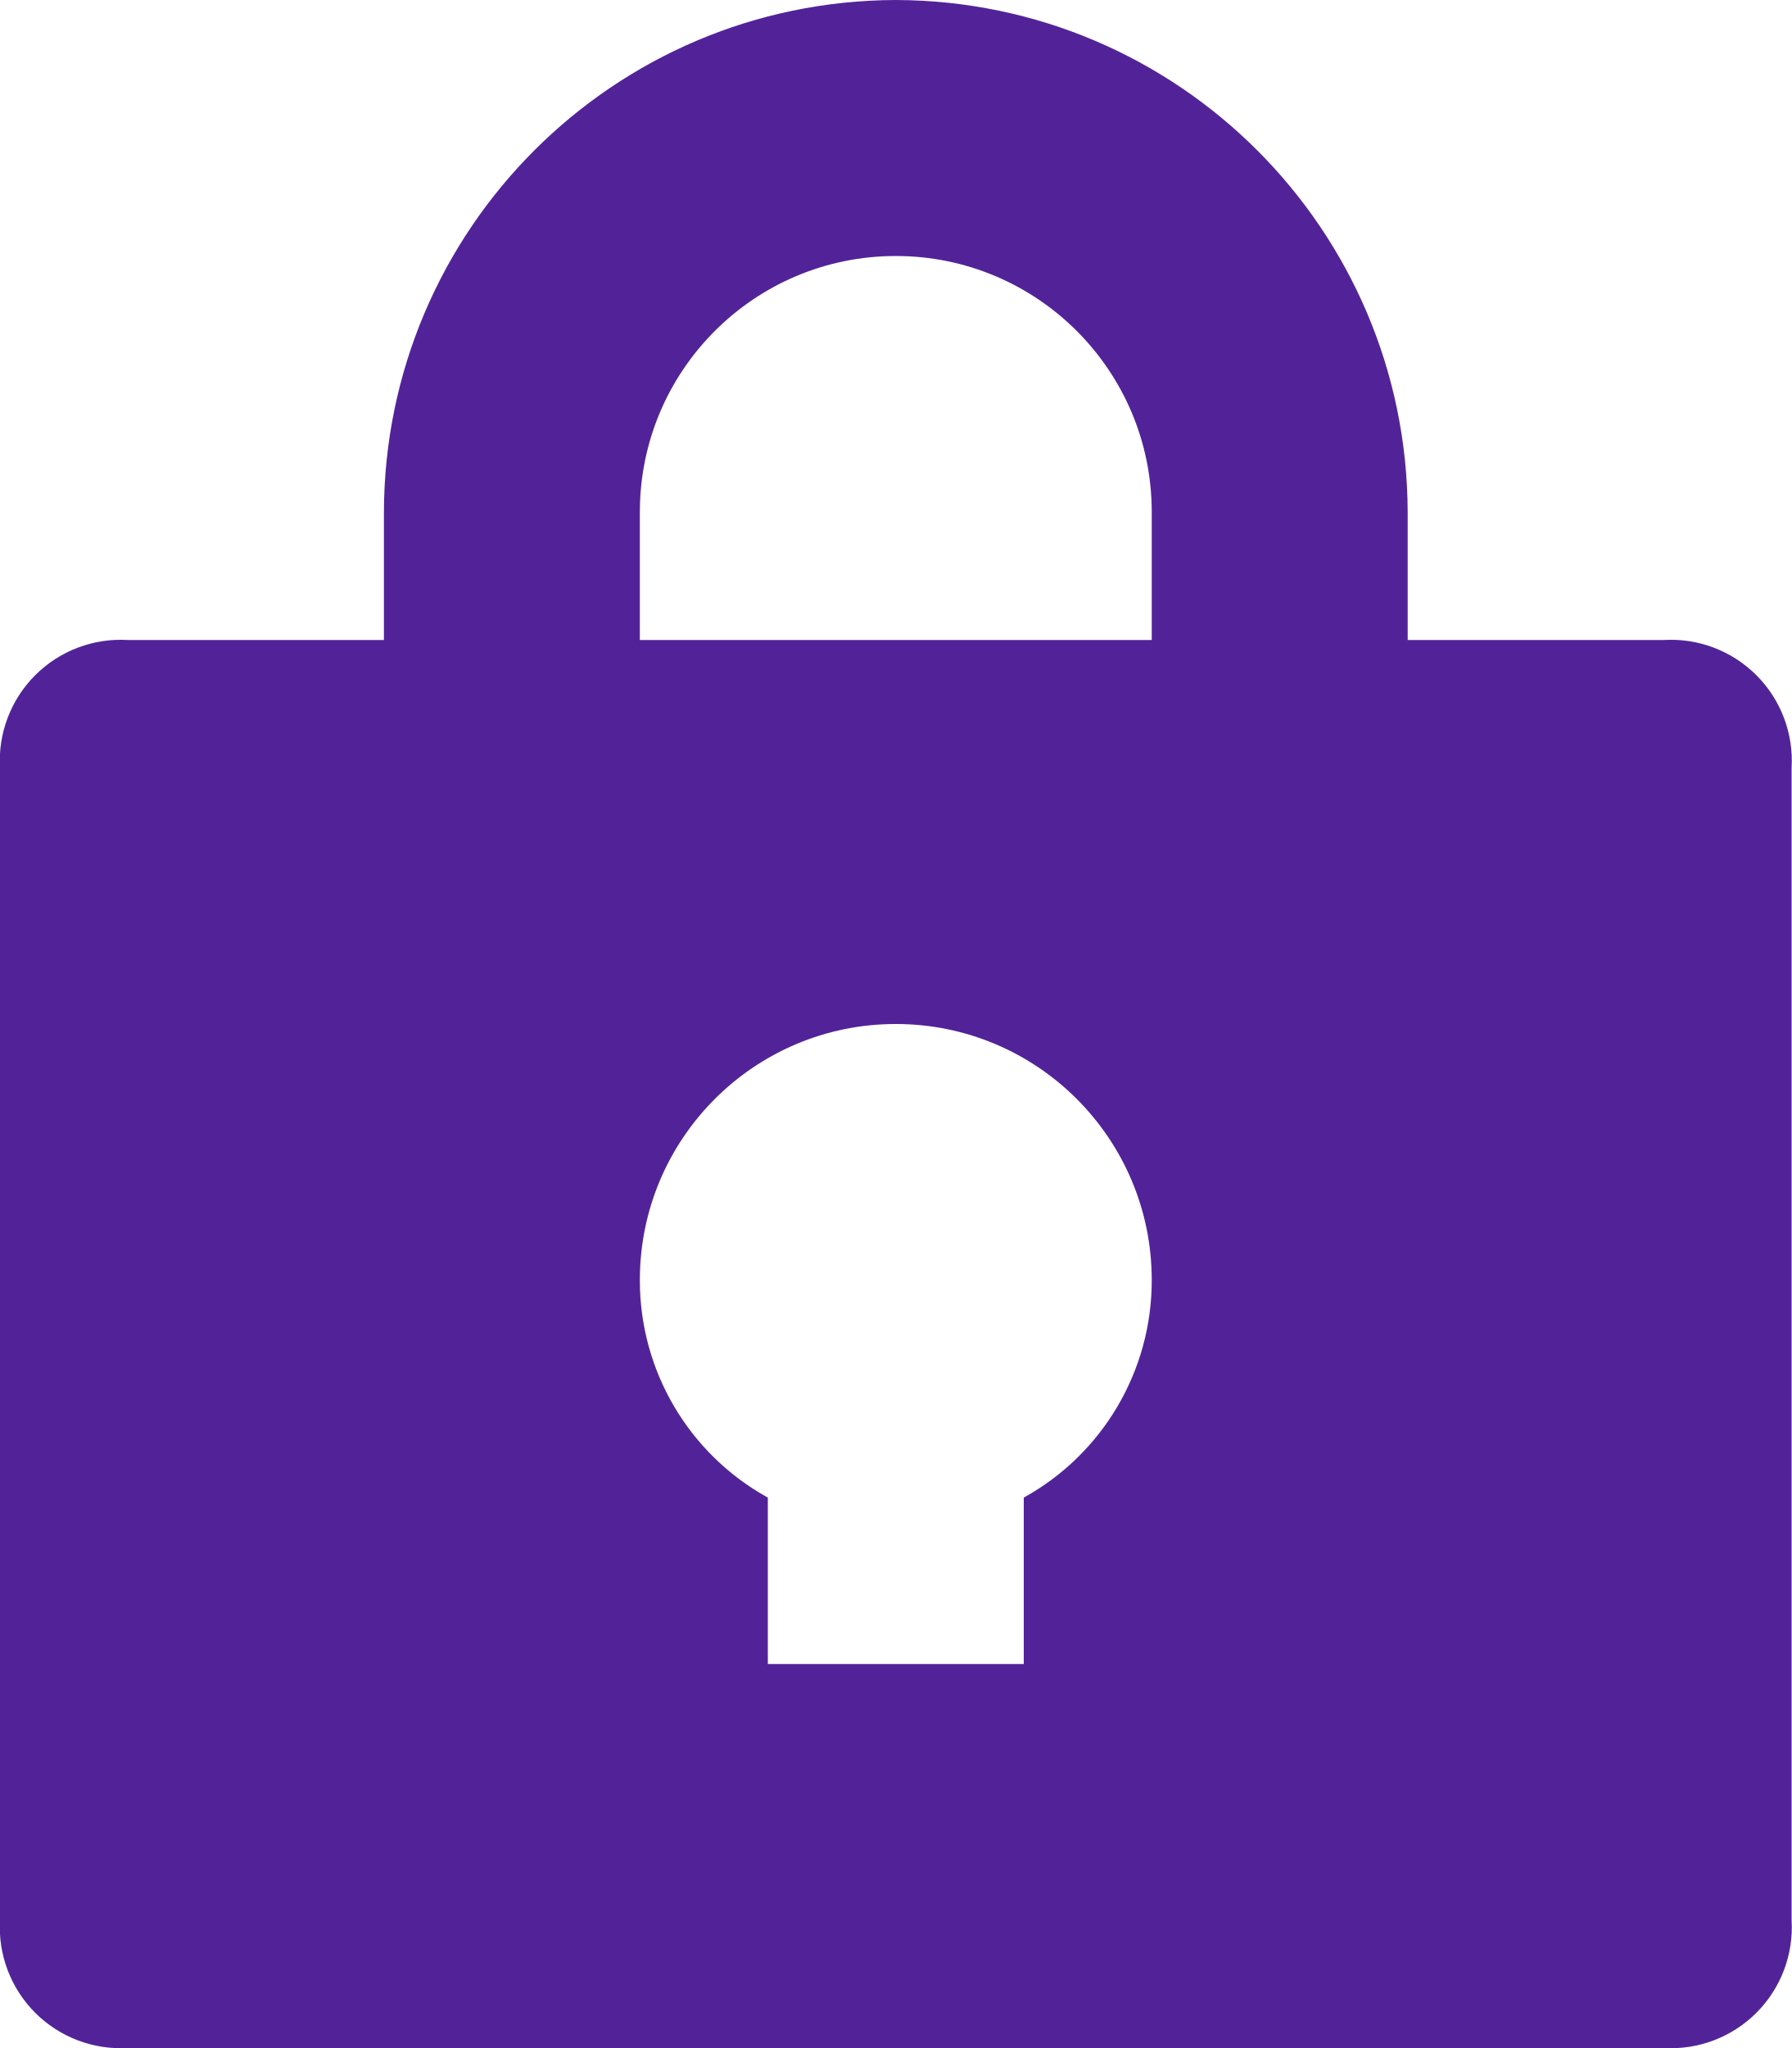
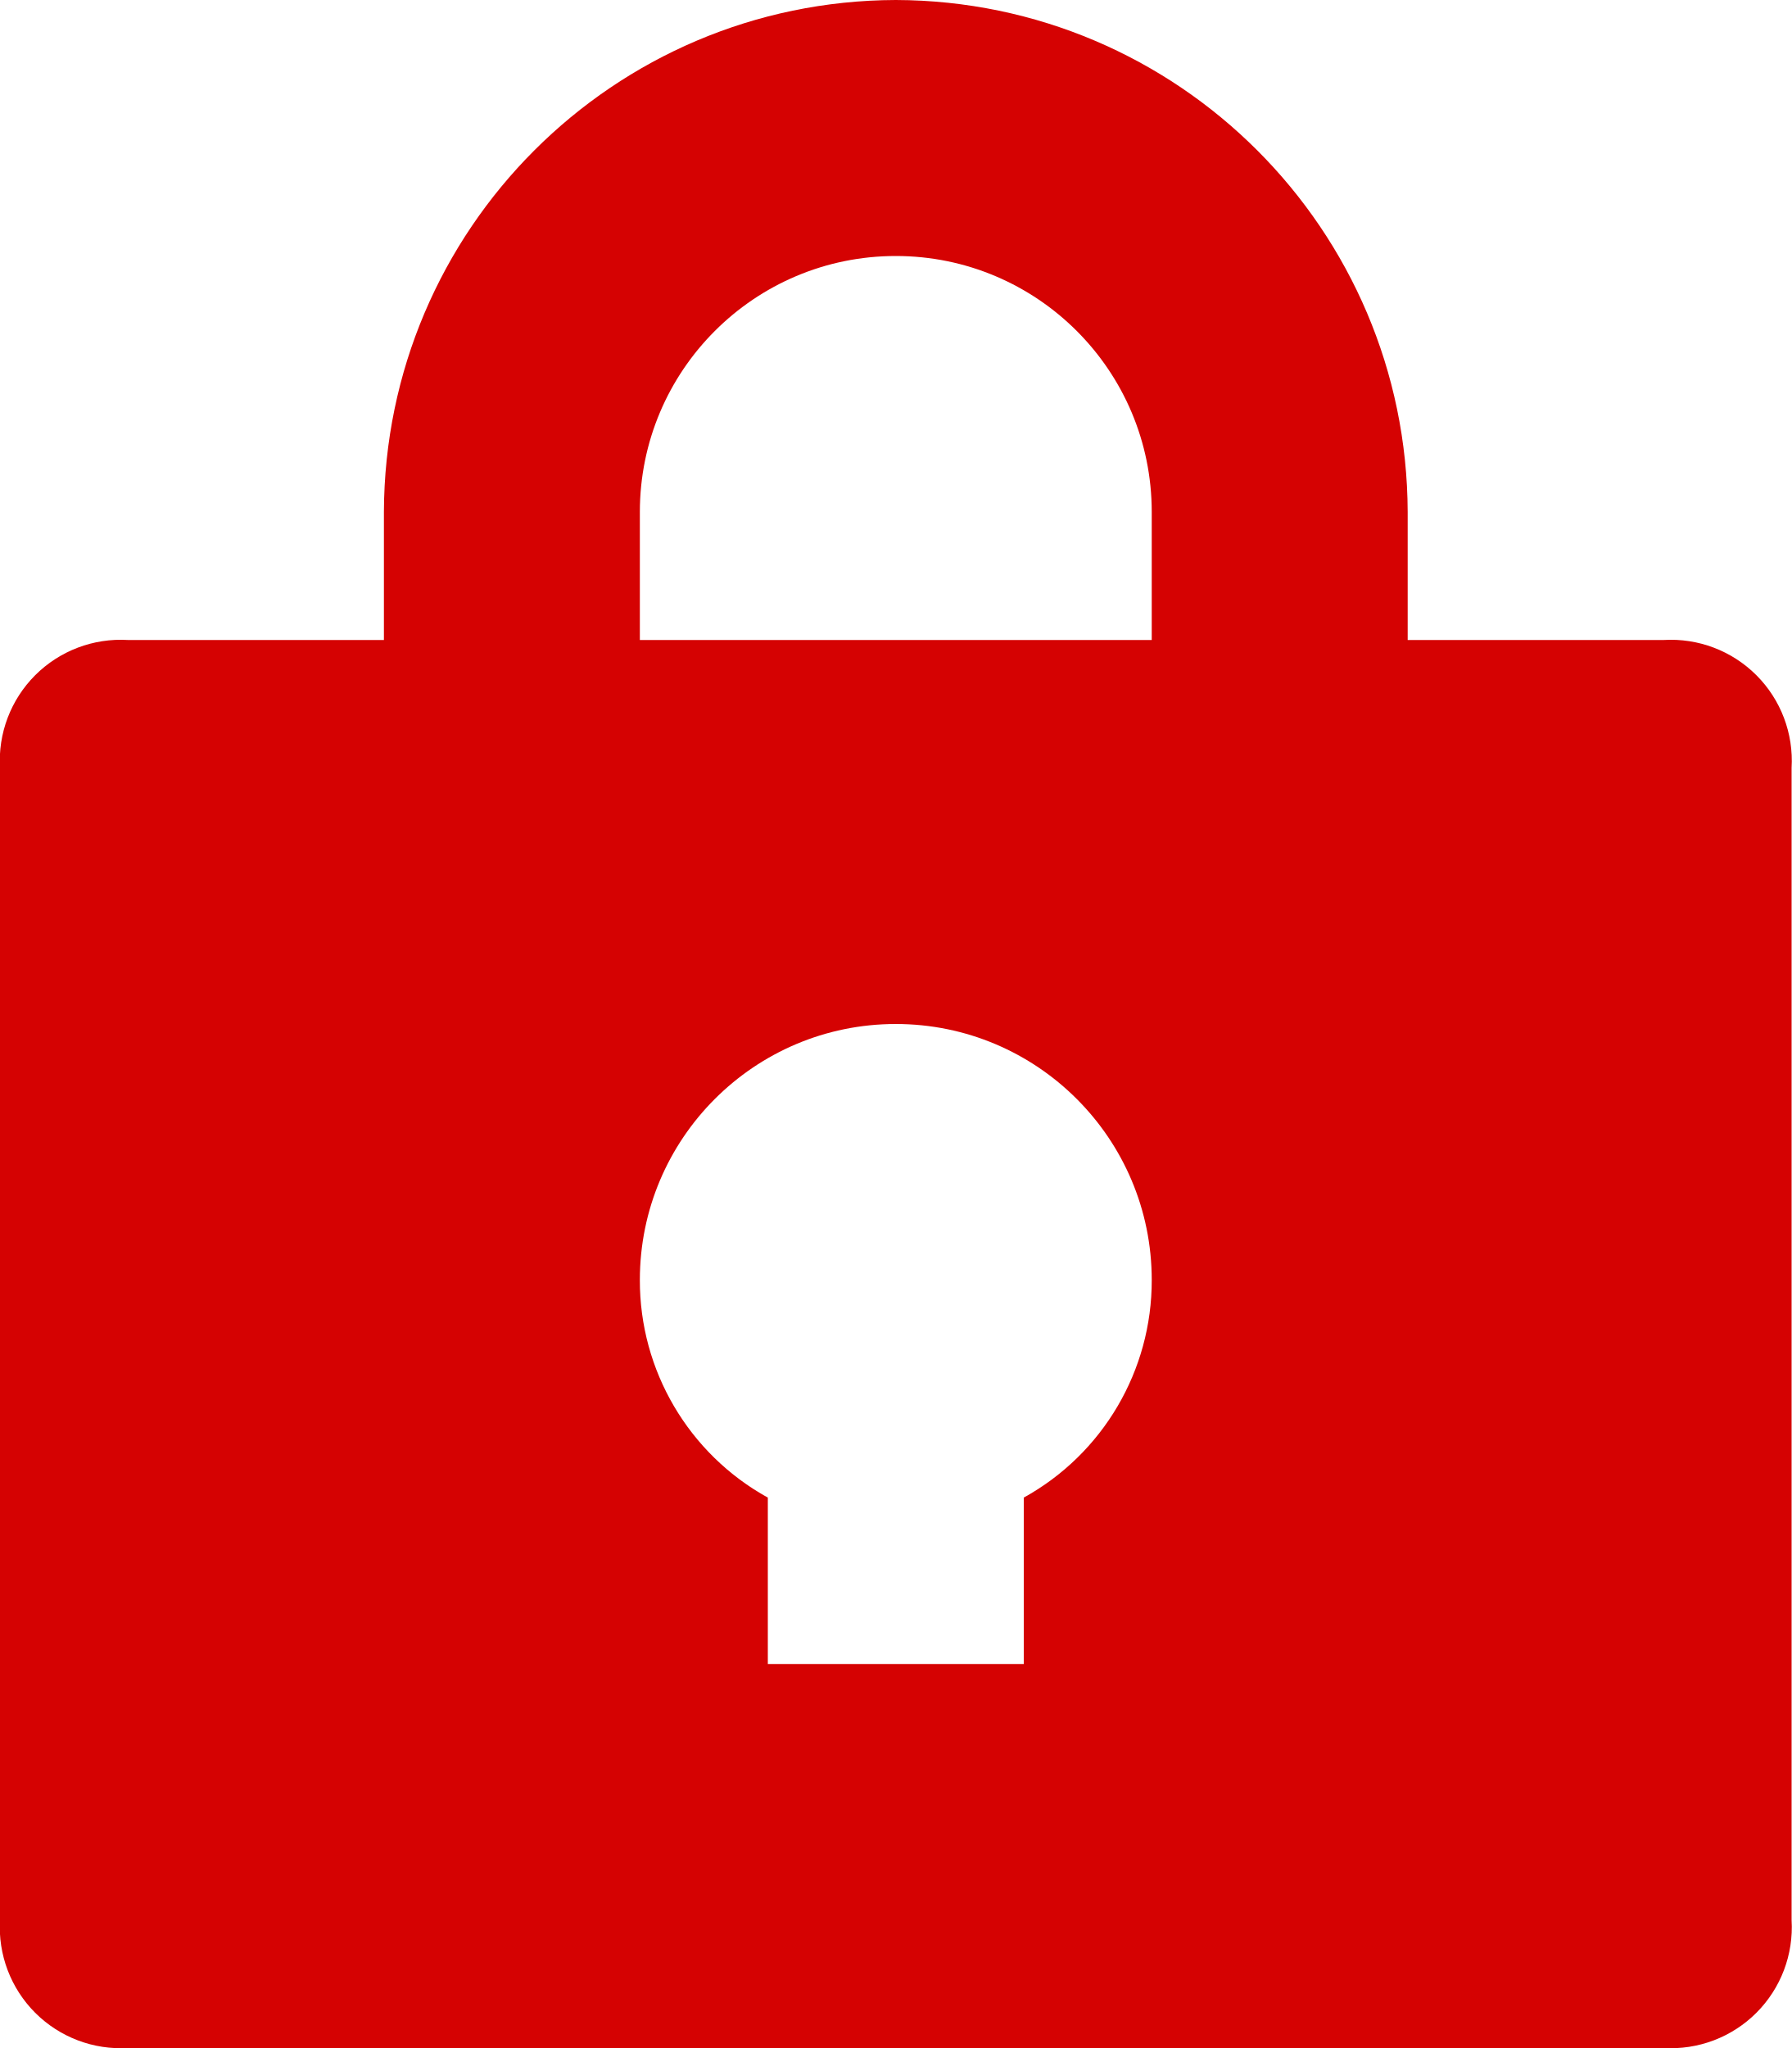
<svg xmlns="http://www.w3.org/2000/svg" width="14" height="16" viewBox="0 0 14 16">
-   <path id="Shape" d="M7,0A4.012,4.012,0,0,0,3,4V5H1A.945.945,0,0,0,0,6v9a.945.945,0,0,0,1,1H13a.945.945,0,0,0,1-1V6a.945.945,0,0,0-1-1H11V4A4.012,4.012,0,0,0,7,0ZM8,11.7V13H6V11.7A1.936,1.936,0,0,1,5,10a2,2,0,0,1,4,0A1.936,1.936,0,0,1,8,11.7ZM9,5H5V4A2,2,0,0,1,9,4Z" fill="#522398" fill-rule="evenodd" />
+   <path id="Shape" d="M7,0A4.012,4.012,0,0,0,3,4V5H1A.945.945,0,0,0,0,6v9a.945.945,0,0,0,1,1H13a.945.945,0,0,0,1-1V6a.945.945,0,0,0-1-1H11V4A4.012,4.012,0,0,0,7,0ZM8,11.7V13H6V11.7A1.936,1.936,0,0,1,5,10a2,2,0,0,1,4,0A1.936,1.936,0,0,1,8,11.7ZM9,5H5V4A2,2,0,0,1,9,4Z" fill="#d50202" fill-rule="evenodd" />
</svg>
